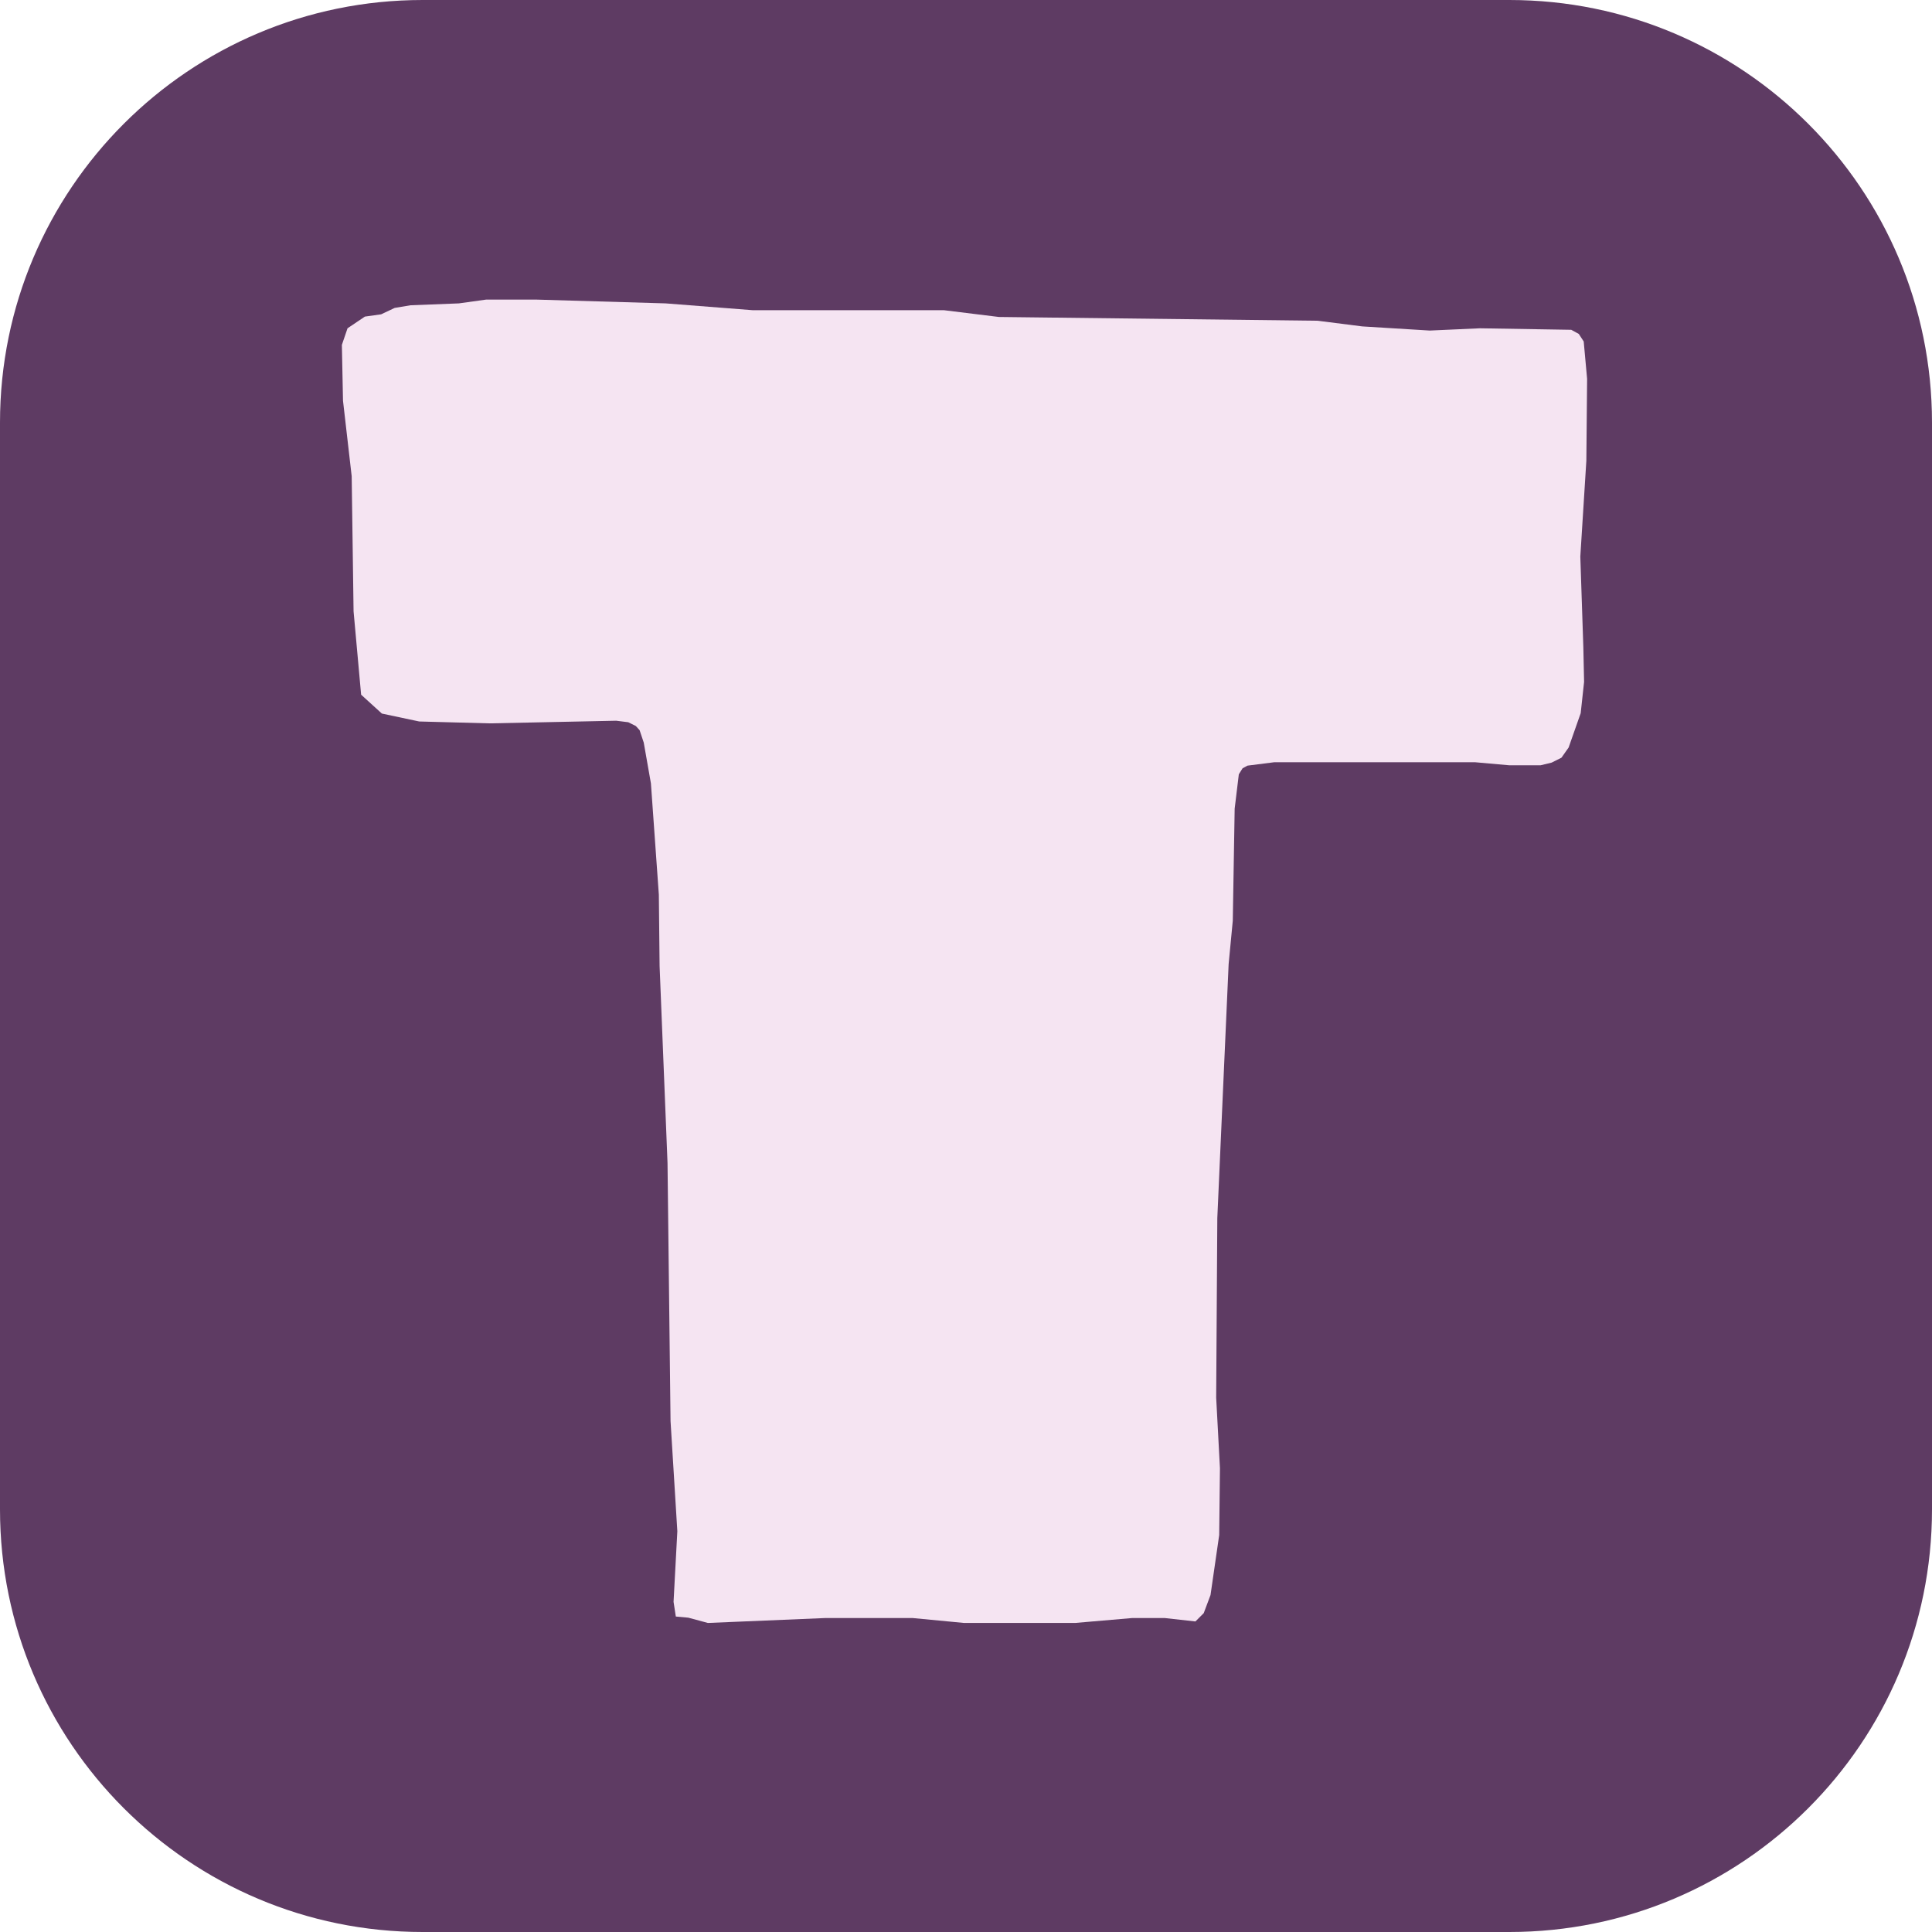
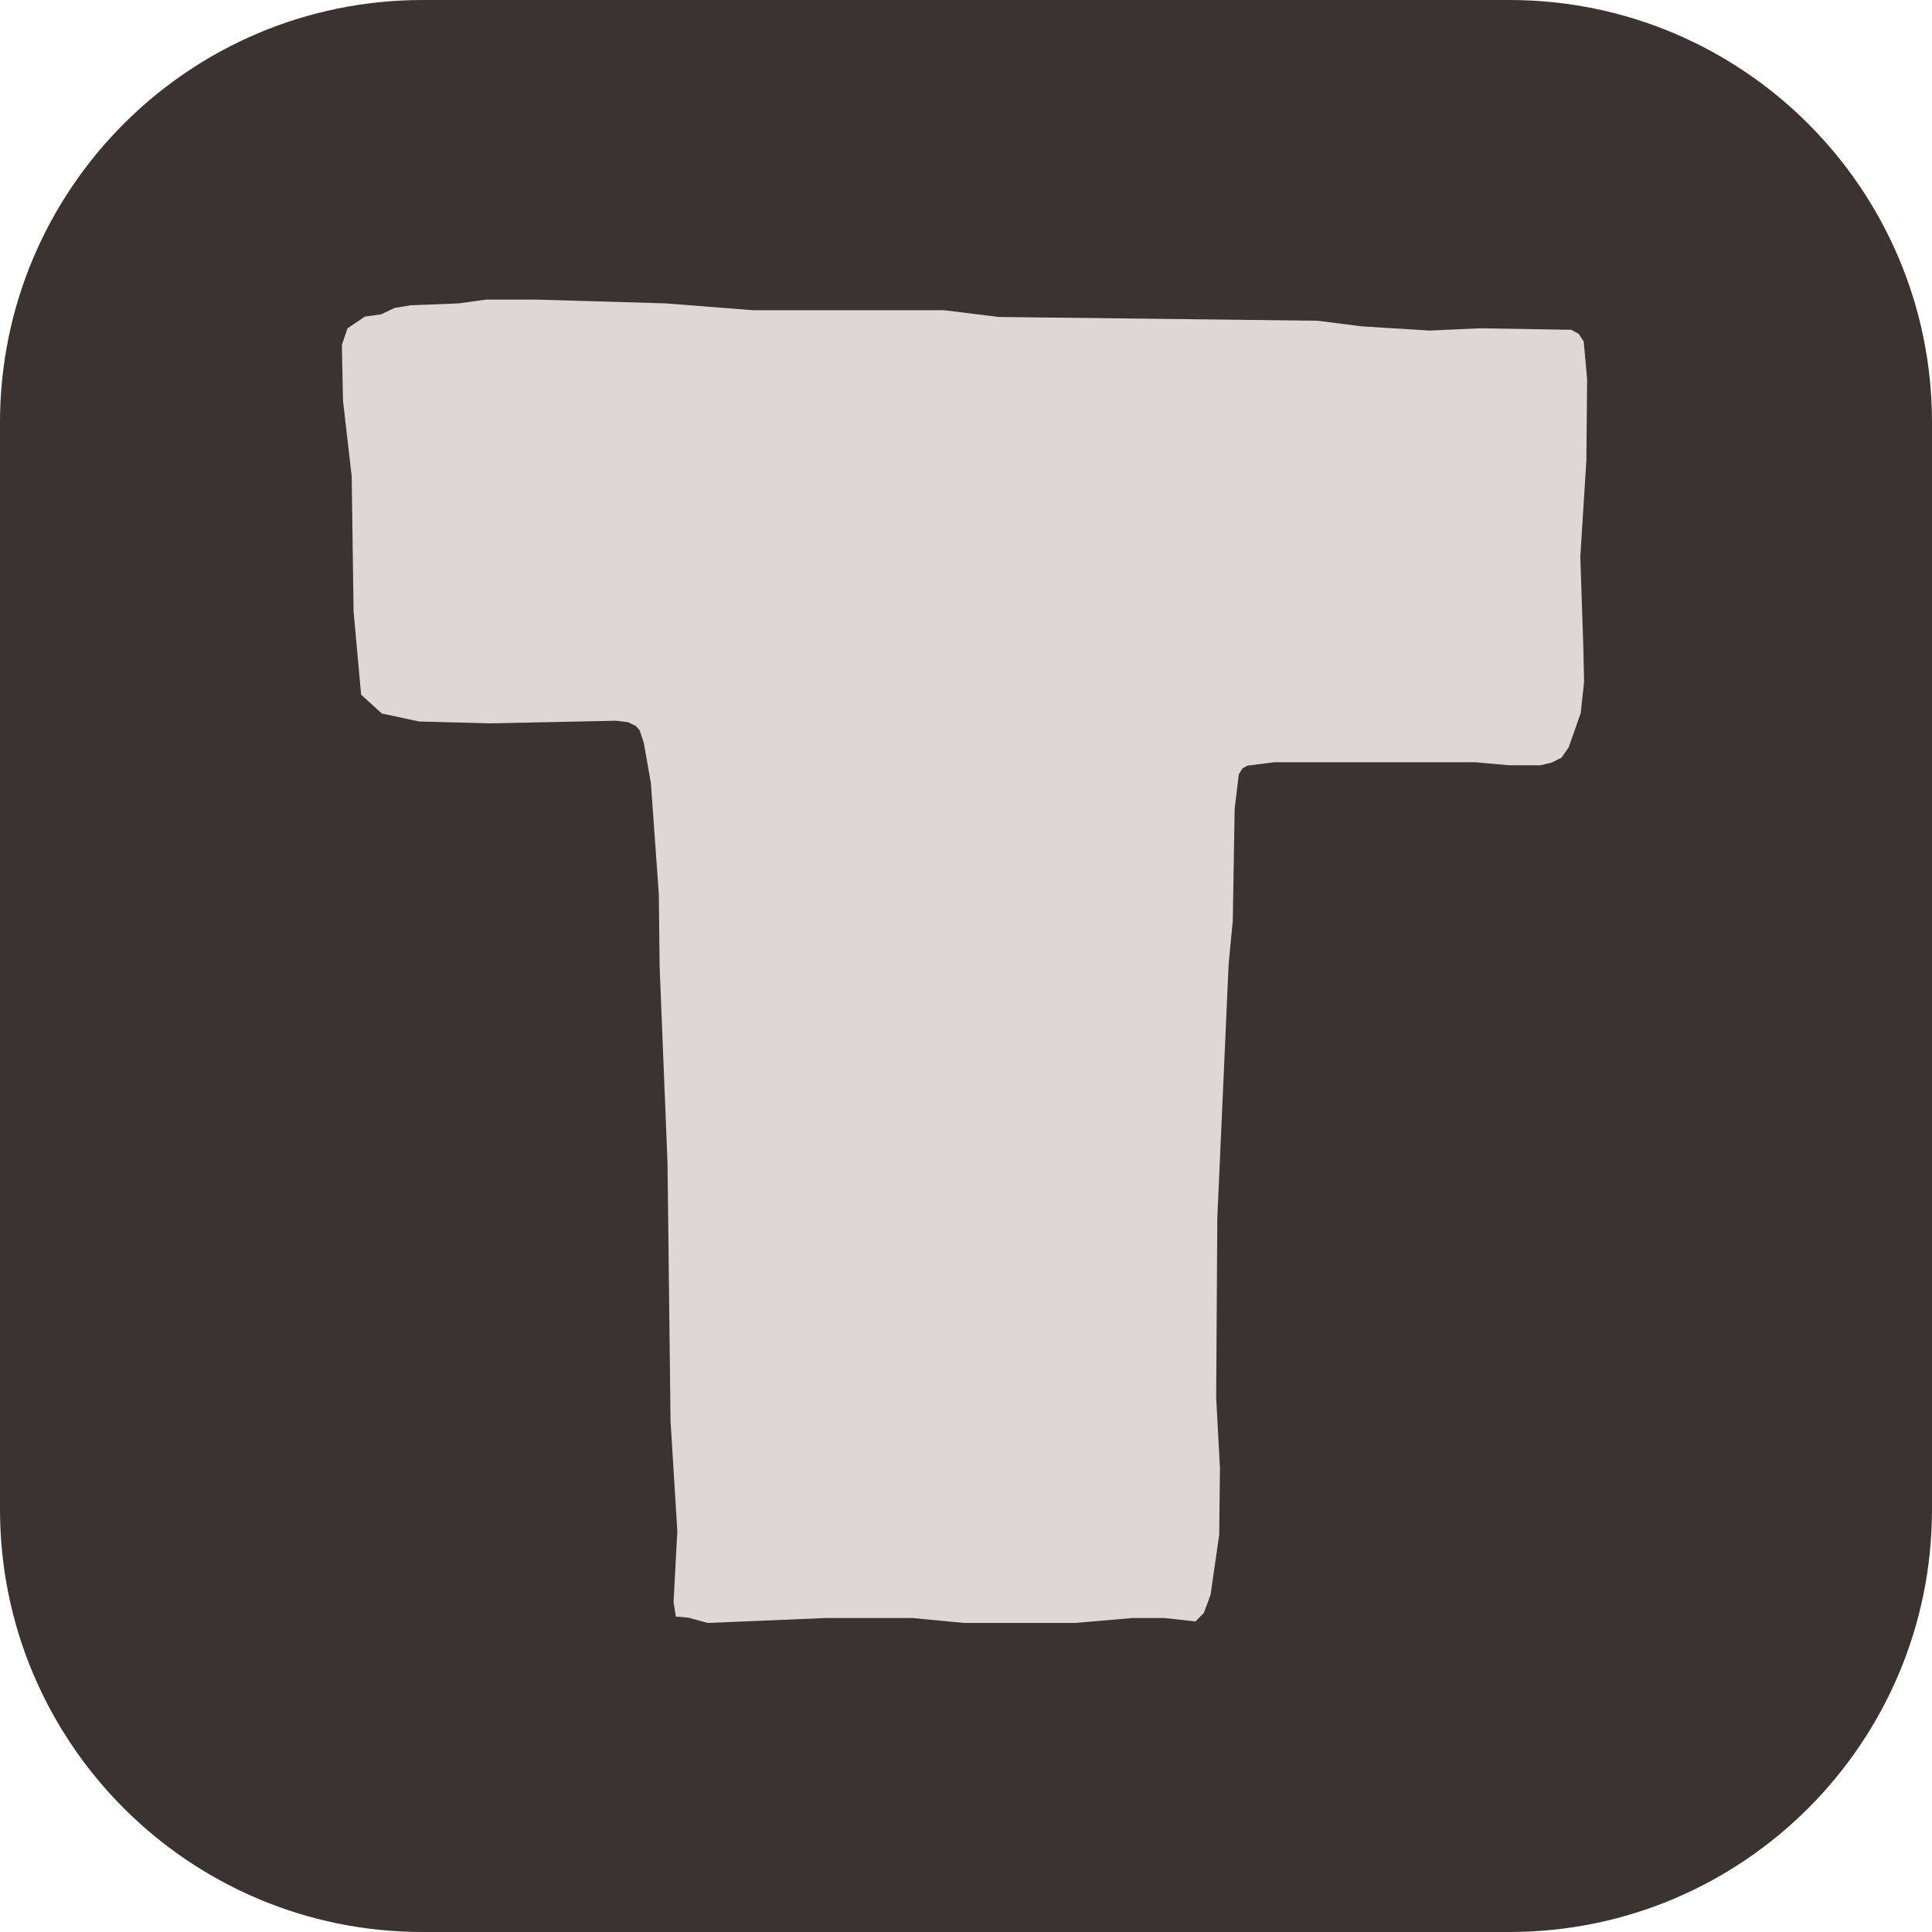
<svg xmlns="http://www.w3.org/2000/svg" viewBox="0 0 512 512">
-   <rect width="512" height="512" rx="112" fill="#5E3B63" />
-   <path fill="#F5E4F2" d="M174.8 256L174.6 237.1L172.5 207.6L170.6 196.8L169.5 193.5L168.5 192.4L166.5 191.4L163.3 191L129.8 191.7L111.1 191.2L101.2 189.1L95.7 184.1L93.7 162L93.2 126.2L90.9 106.2L90.6 91.4L92.1 87L96.7 83.9L101 83.3L104.6 81.6L108.8 80.9L121.6 80.4L128.8 79.4L142.3 79.4L176.4 80.4L199.4 82.2L250.1 82.2L264.7 84L349.2 85L361 86.5L378.9 87.6L392.2 87L416.4 87.4L418.4 88.5L419.7 90.5L420.6 100.4L420.4 122.1L418.8 147.5L419.6 171.5L419.8 180.7L418.9 189L415.7 198.1L413.8 200.8L411.2 202.1L408.3 202.8L399.9 202.8L390.9 202L337.7 202L330.6 202.9L329.3 203.6L328.3 205.2L327.2 214.3L326.7 244L325.6 255.5L322.6 322.8L322.3 370.4L323.3 389.1L323.1 406.8L320.8 422.7L319 427.5L316.8 429.7L308.7 428.8L300 428.8L284.9 430.1L255.5 430.1L241.9 428.8L218.6 428.8L187.6 430.1L182.4 428.7L179.1 428.4L178.5 424.5L179.5 405.8L177.7 376.6L176.9 308.2Z" />
+   <rect width="512" height="512" rx="112" fill="#3A3330" />
+   <path fill="#DED7D4" d="M174.8 256L174.6 237.1L172.5 207.6L170.6 196.8L169.5 193.5L168.5 192.4L166.5 191.4L163.3 191L129.8 191.7L111.1 191.2L101.2 189.1L95.7 184.1L93.7 162L93.2 126.2L90.9 106.2L90.6 91.4L92.1 87L96.7 83.9L101 83.3L104.6 81.6L108.8 80.9L121.6 80.4L128.8 79.4L142.3 79.4L176.4 80.4L199.4 82.2L250.1 82.2L264.7 84L349.2 85L361 86.5L378.9 87.6L392.2 87L416.4 87.4L418.4 88.5L419.7 90.5L420.6 100.4L420.4 122.1L418.8 147.5L419.6 171.5L419.8 180.7L418.9 189L415.7 198.1L413.8 200.8L411.2 202.1L408.3 202.8L399.9 202.8L390.9 202L337.7 202L330.6 202.9L329.3 203.6L328.3 205.2L327.2 214.3L326.7 244L325.6 255.5L322.6 322.8L322.3 370.4L323.3 389.1L323.1 406.8L320.8 422.7L319 427.5L316.8 429.7L308.7 428.8L300 428.8L284.9 430.1L255.5 430.1L241.9 428.8L218.6 428.8L187.6 430.1L182.4 428.7L179.1 428.4L178.5 424.5L179.5 405.8L177.7 376.6L176.9 308.2Z" />
</svg>
